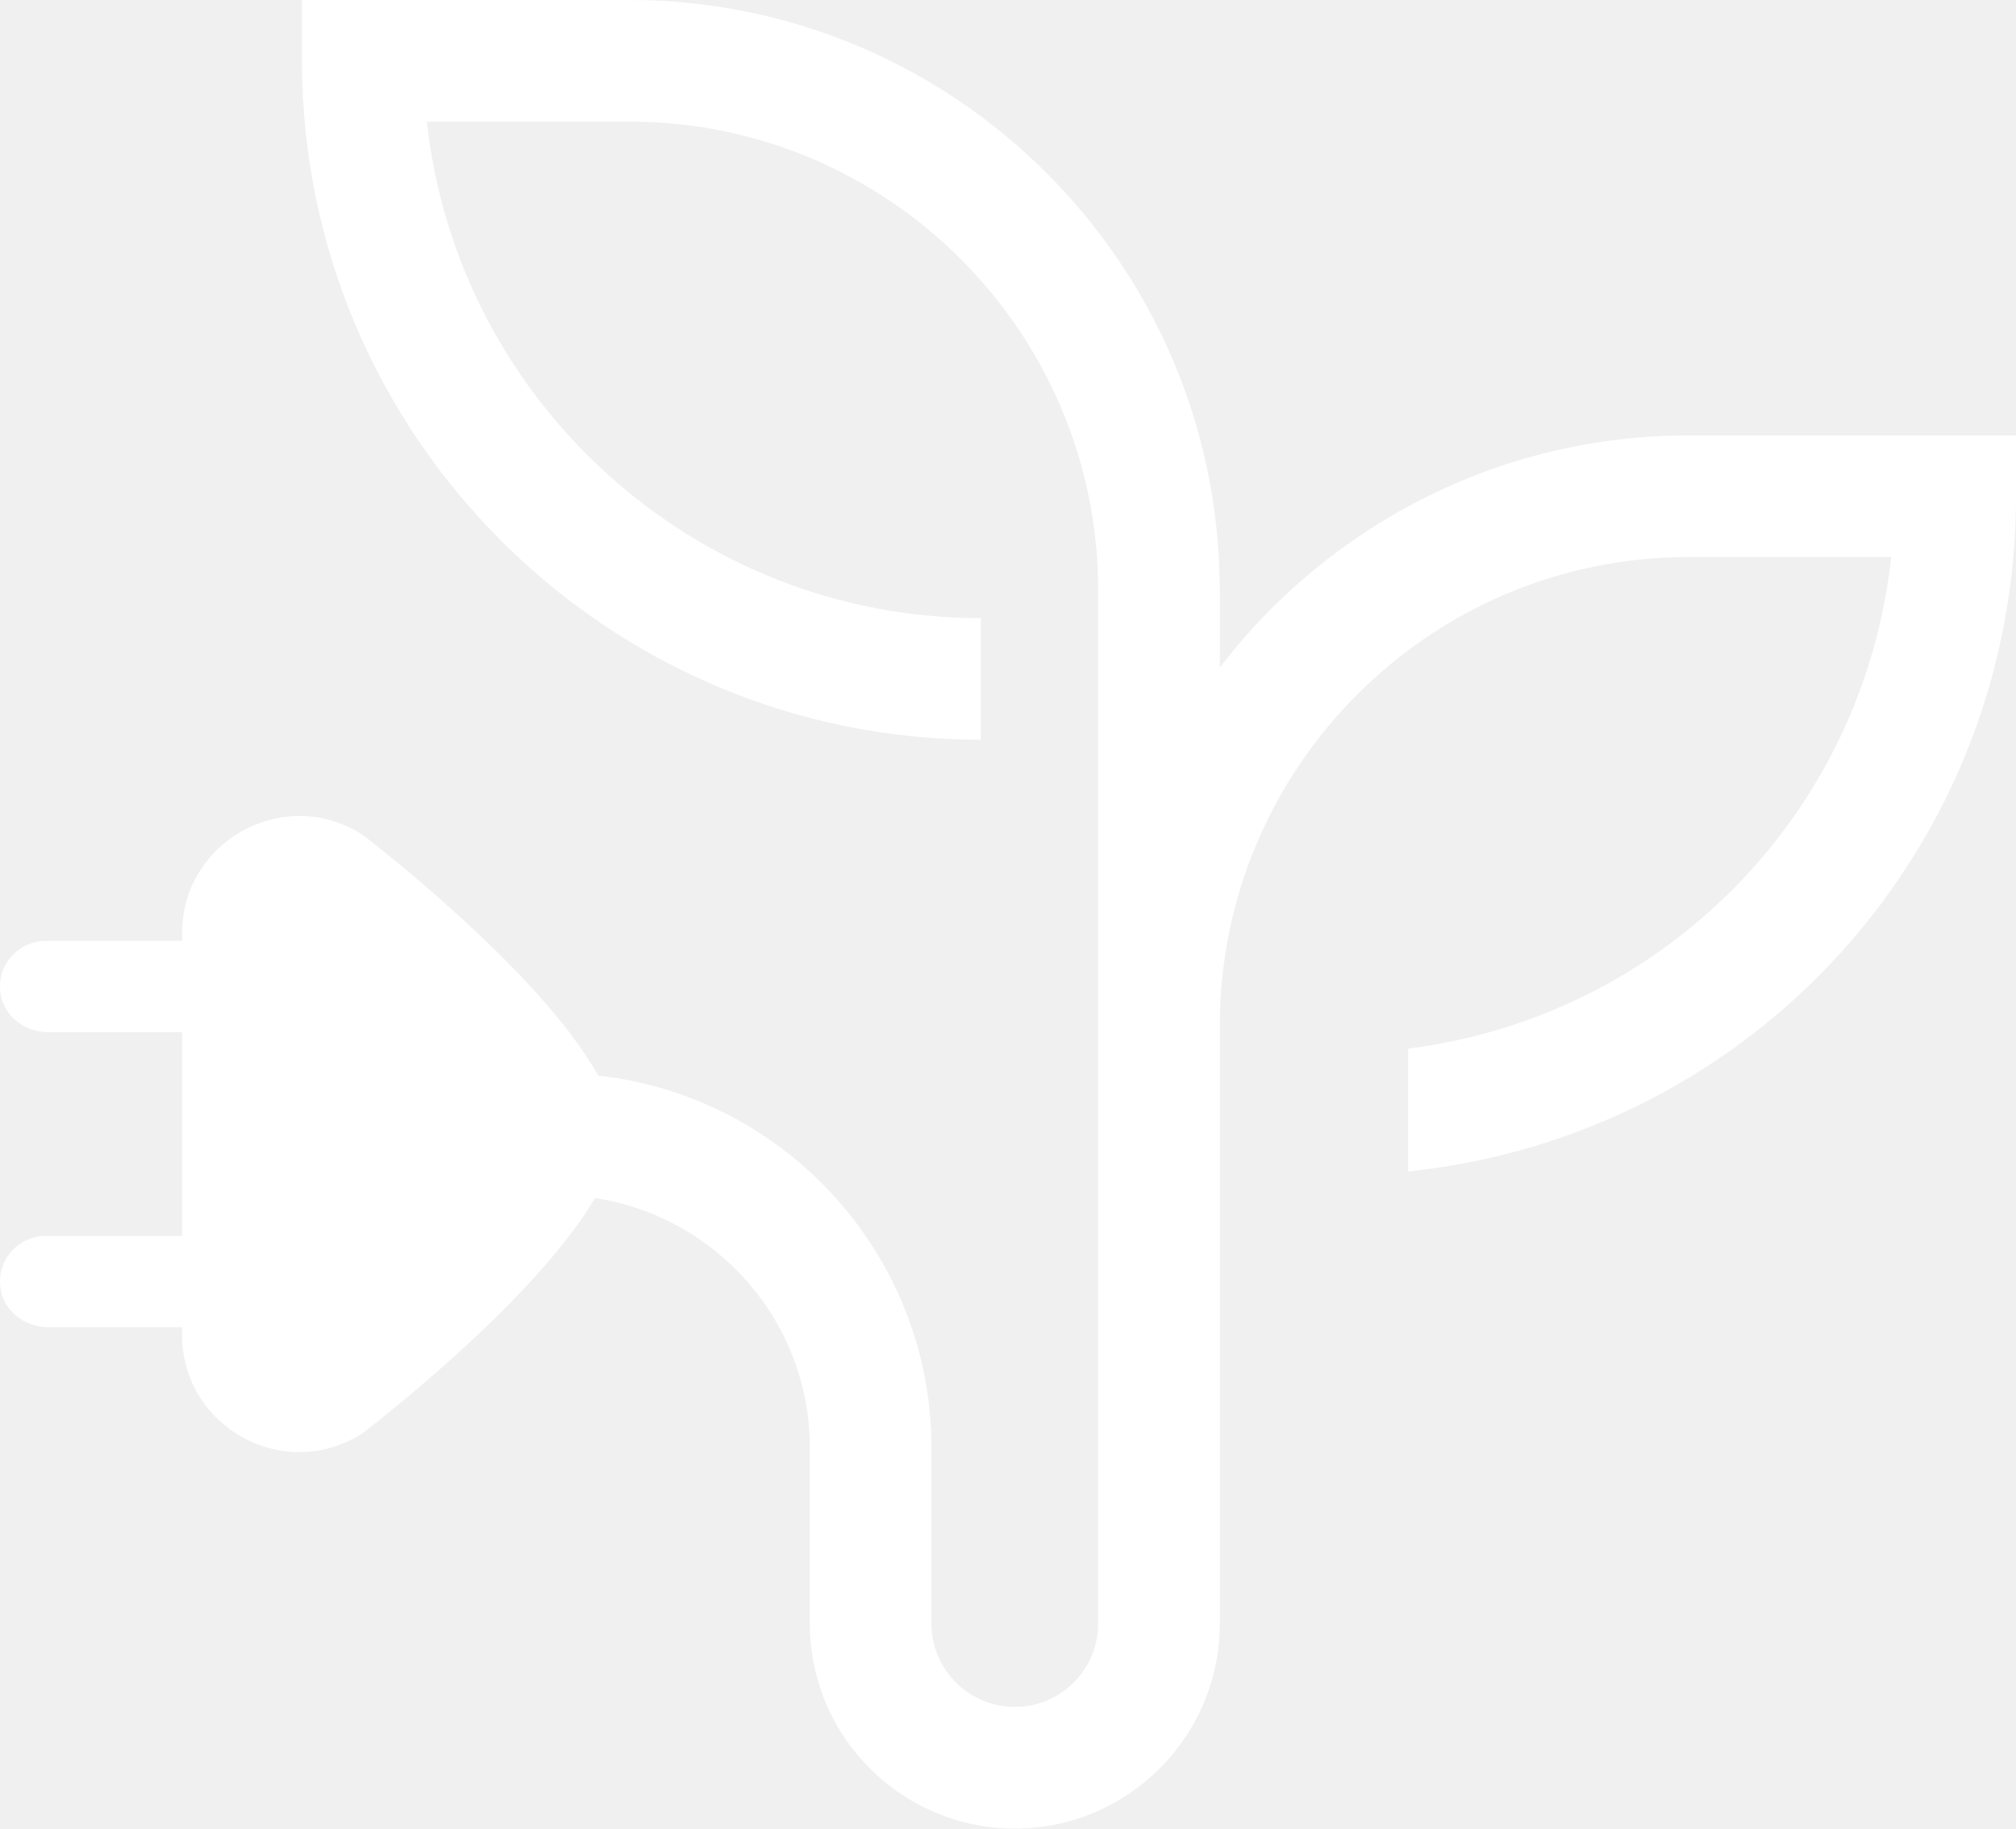
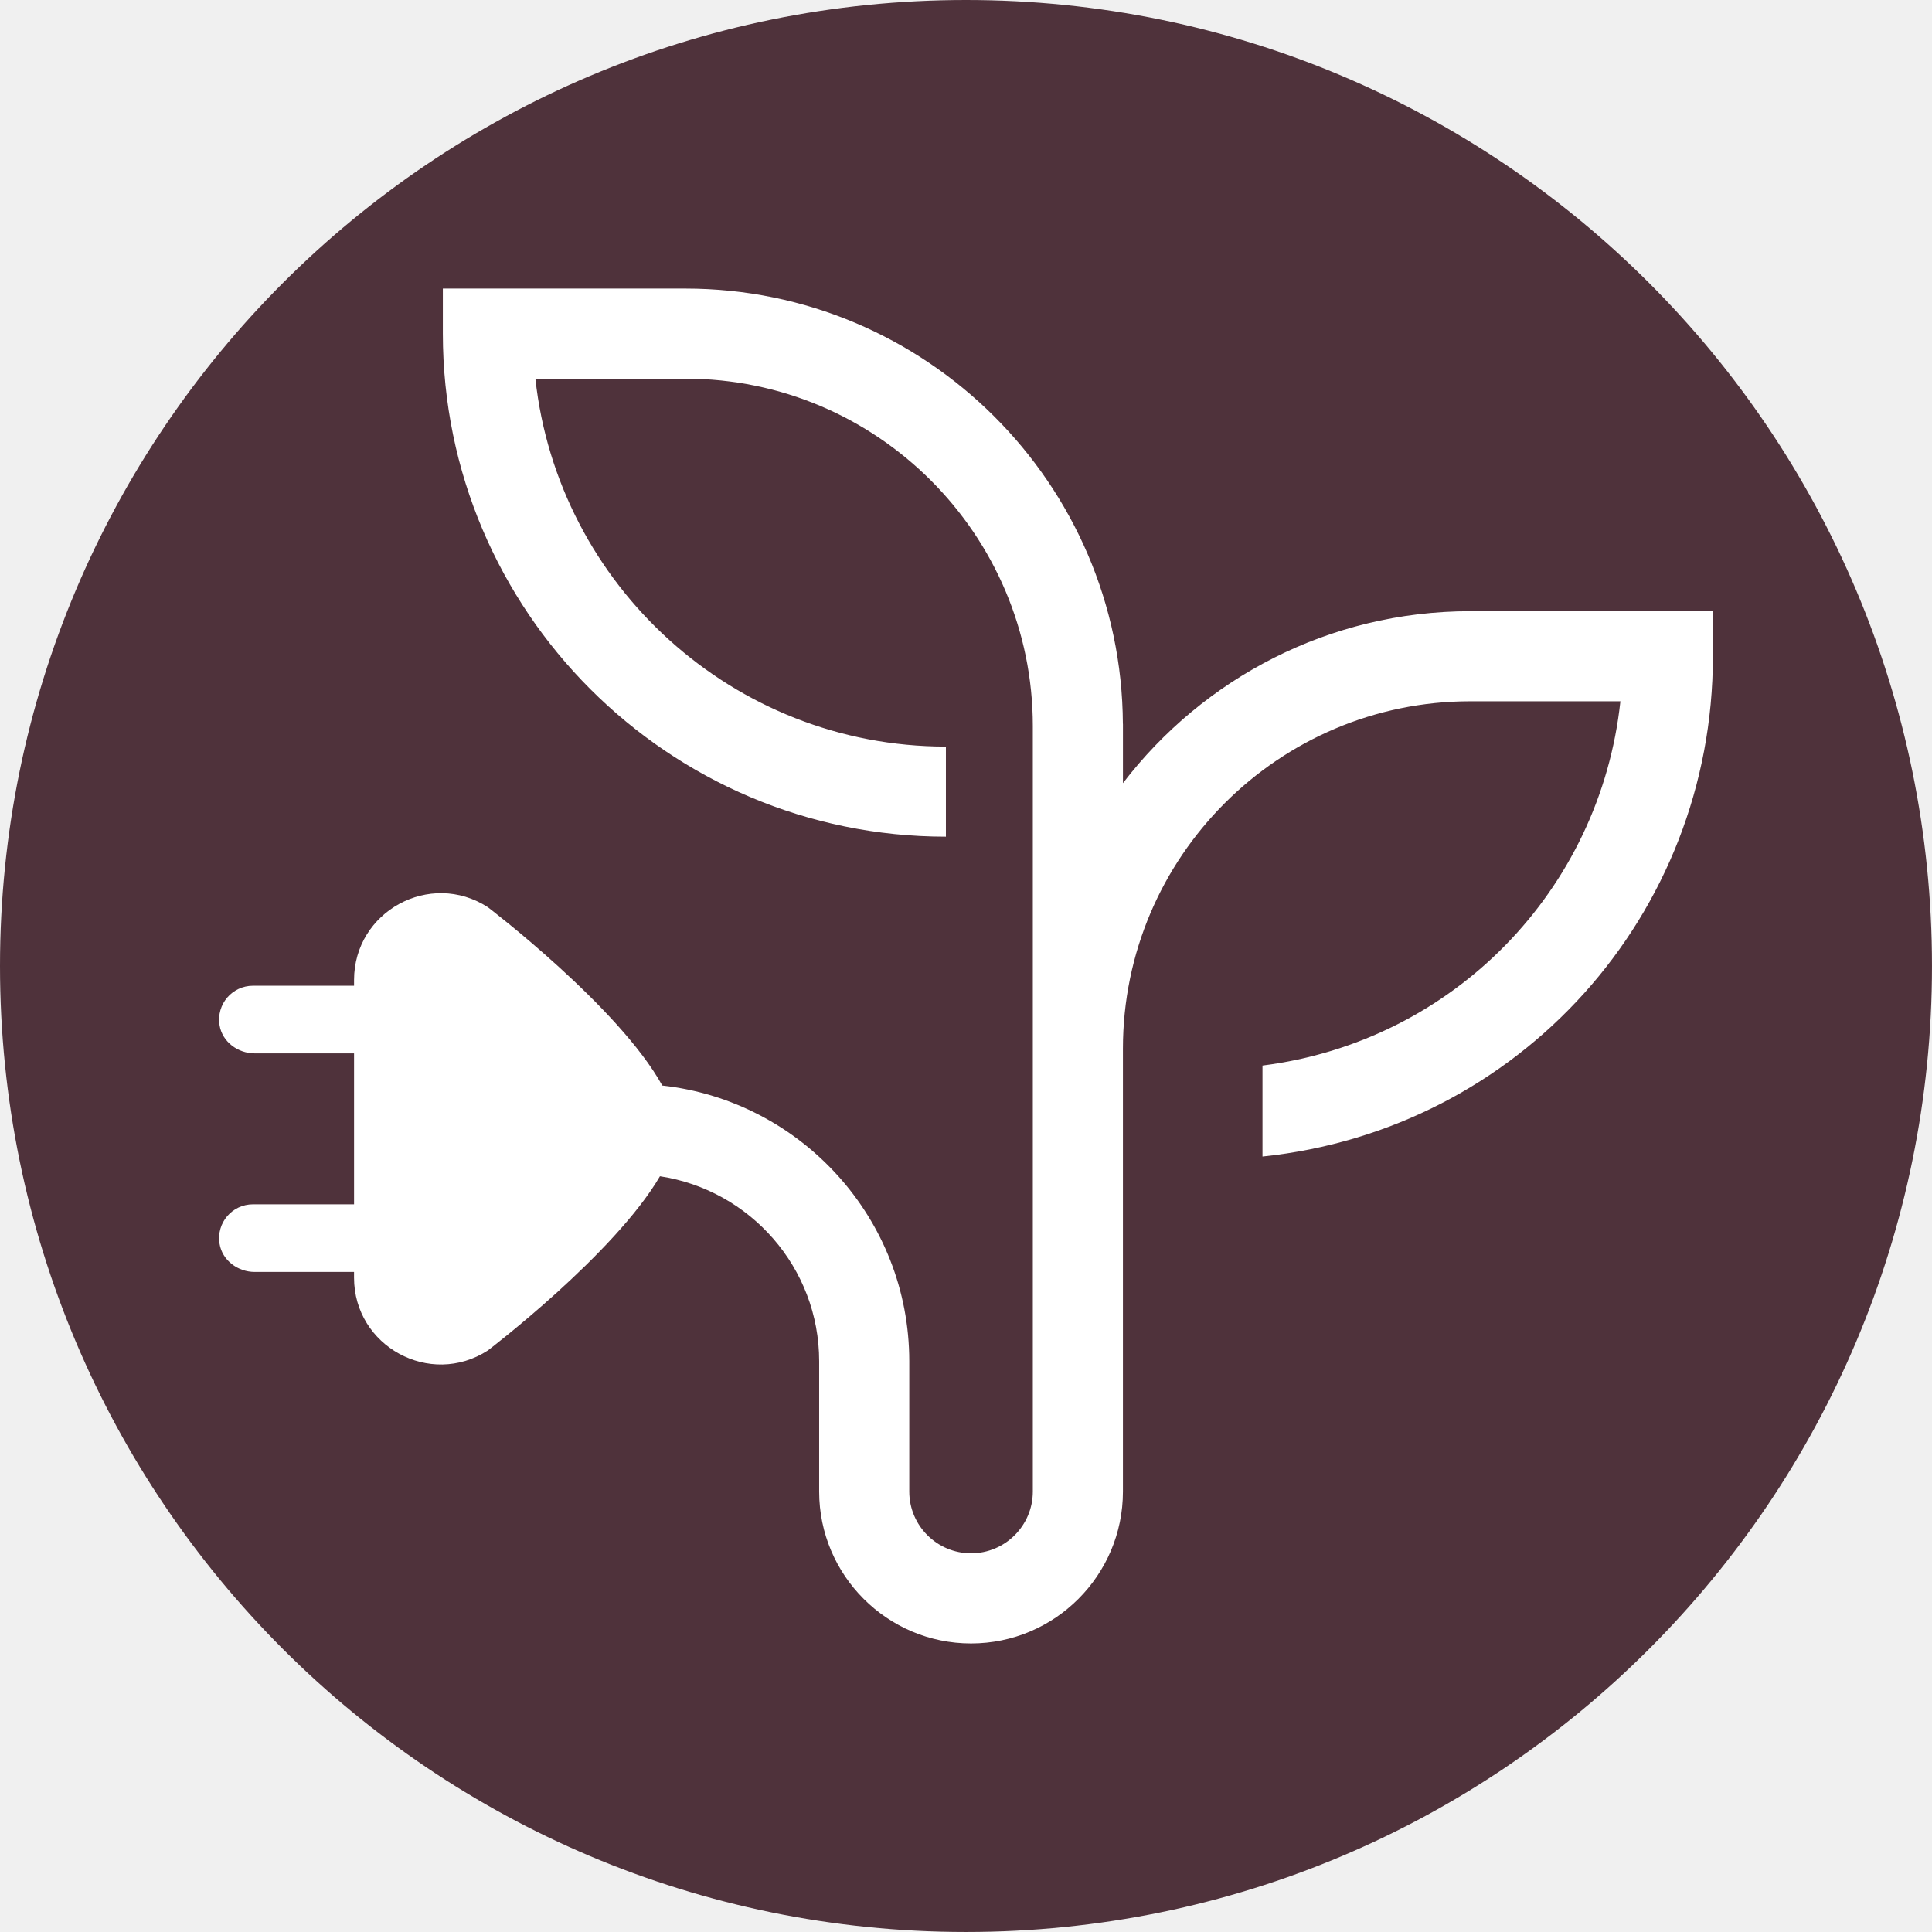
- <svg xmlns="http://www.w3.org/2000/svg" viewBox="0 0 90 81.628" version="1.1" x="0px" y="0px" id="svg947" width="90" height="81.628">
+ <svg xmlns="http://www.w3.org/2000/svg" viewBox="0 0 116.401 116.401" version="1.1" x="0px" y="0px" id="svg947" width="116.401" height="116.401">
  <defs id="defs951" />
-   <g id="g941" style="fill:#ffffff;fill-rule:evenodd;stroke:none;stroke-width:1" transform="translate(-5,-9)">
+   <circle style="fill:#4f323b;fill-opacity:1;stroke-width:6.32;stroke-linejoin:round;paint-order:fill markers stroke" id="path847" cx="58.2" cy="58.2" r="58.2" />
+   <g id="g941" style="fill:#ffffff;fill-rule:evenodd;stroke:none;stroke-width:1" transform="translate(8.200443,8.386555)">
    <path d="m 95,28.437 v 2.714 C 95,46.738 83.339,59.684 67.863,61.294 v -5.482 c 11.513,-1.46 20.341,-10.577 21.564,-21.947 h -9.044 c -11.54,0 -20.928,9.388 -20.928,20.928 v 26.685 c 0,5.046 -4.105,9.151 -9.151,9.151 -5.046,0 -9.151,-4.105 -9.151,-9.151 v -7.85 c 0,-5.647 -4.172,-10.324 -9.592,-11.146 -2.744,4.697 -10.375,10.5 -10.375,10.5 -3.477,2.241 -8.056,-0.255 -8.056,-4.393 V 68.247 H 7.147 c -1.015,0 -1.955,-0.694 -2.119,-1.695 -0.207,-1.277 0.773,-2.379 2.01,-2.379 h 6.093 V 55.078 H 7.147 c -1.015,0 -1.955,-0.693 -2.119,-1.695 -0.207,-1.277 0.773,-2.38 2.01,-2.38 h 6.093 v -0.342 c 0,-4.137 4.579,-6.634 8.056,-4.393 0,0 7.903,6.01 10.515,10.749 8.356,0.917 14.88,8.013 14.88,16.609 v 7.85 c 0,2.053 1.669,3.722 3.722,3.722 2.052,0 3.722,-1.669 3.722,-3.722 V 35.356 c 0,-11.539 -9.388,-20.928 -20.928,-20.928 h -9.042 c 1.356,12.447 11.931,22.166 24.733,22.166 v 5.428 c -16.712,0 -30.308,-13.596 -30.308,-30.309 V 9 H 33.099 C 47.587,9 59.379,20.751 59.452,35.222 h 0.004 V 38.798 C 64.276,32.505 71.862,28.437 80.383,28.437 Z" id="path939" style="fill:#ffffff" />
  </g>
</svg>
